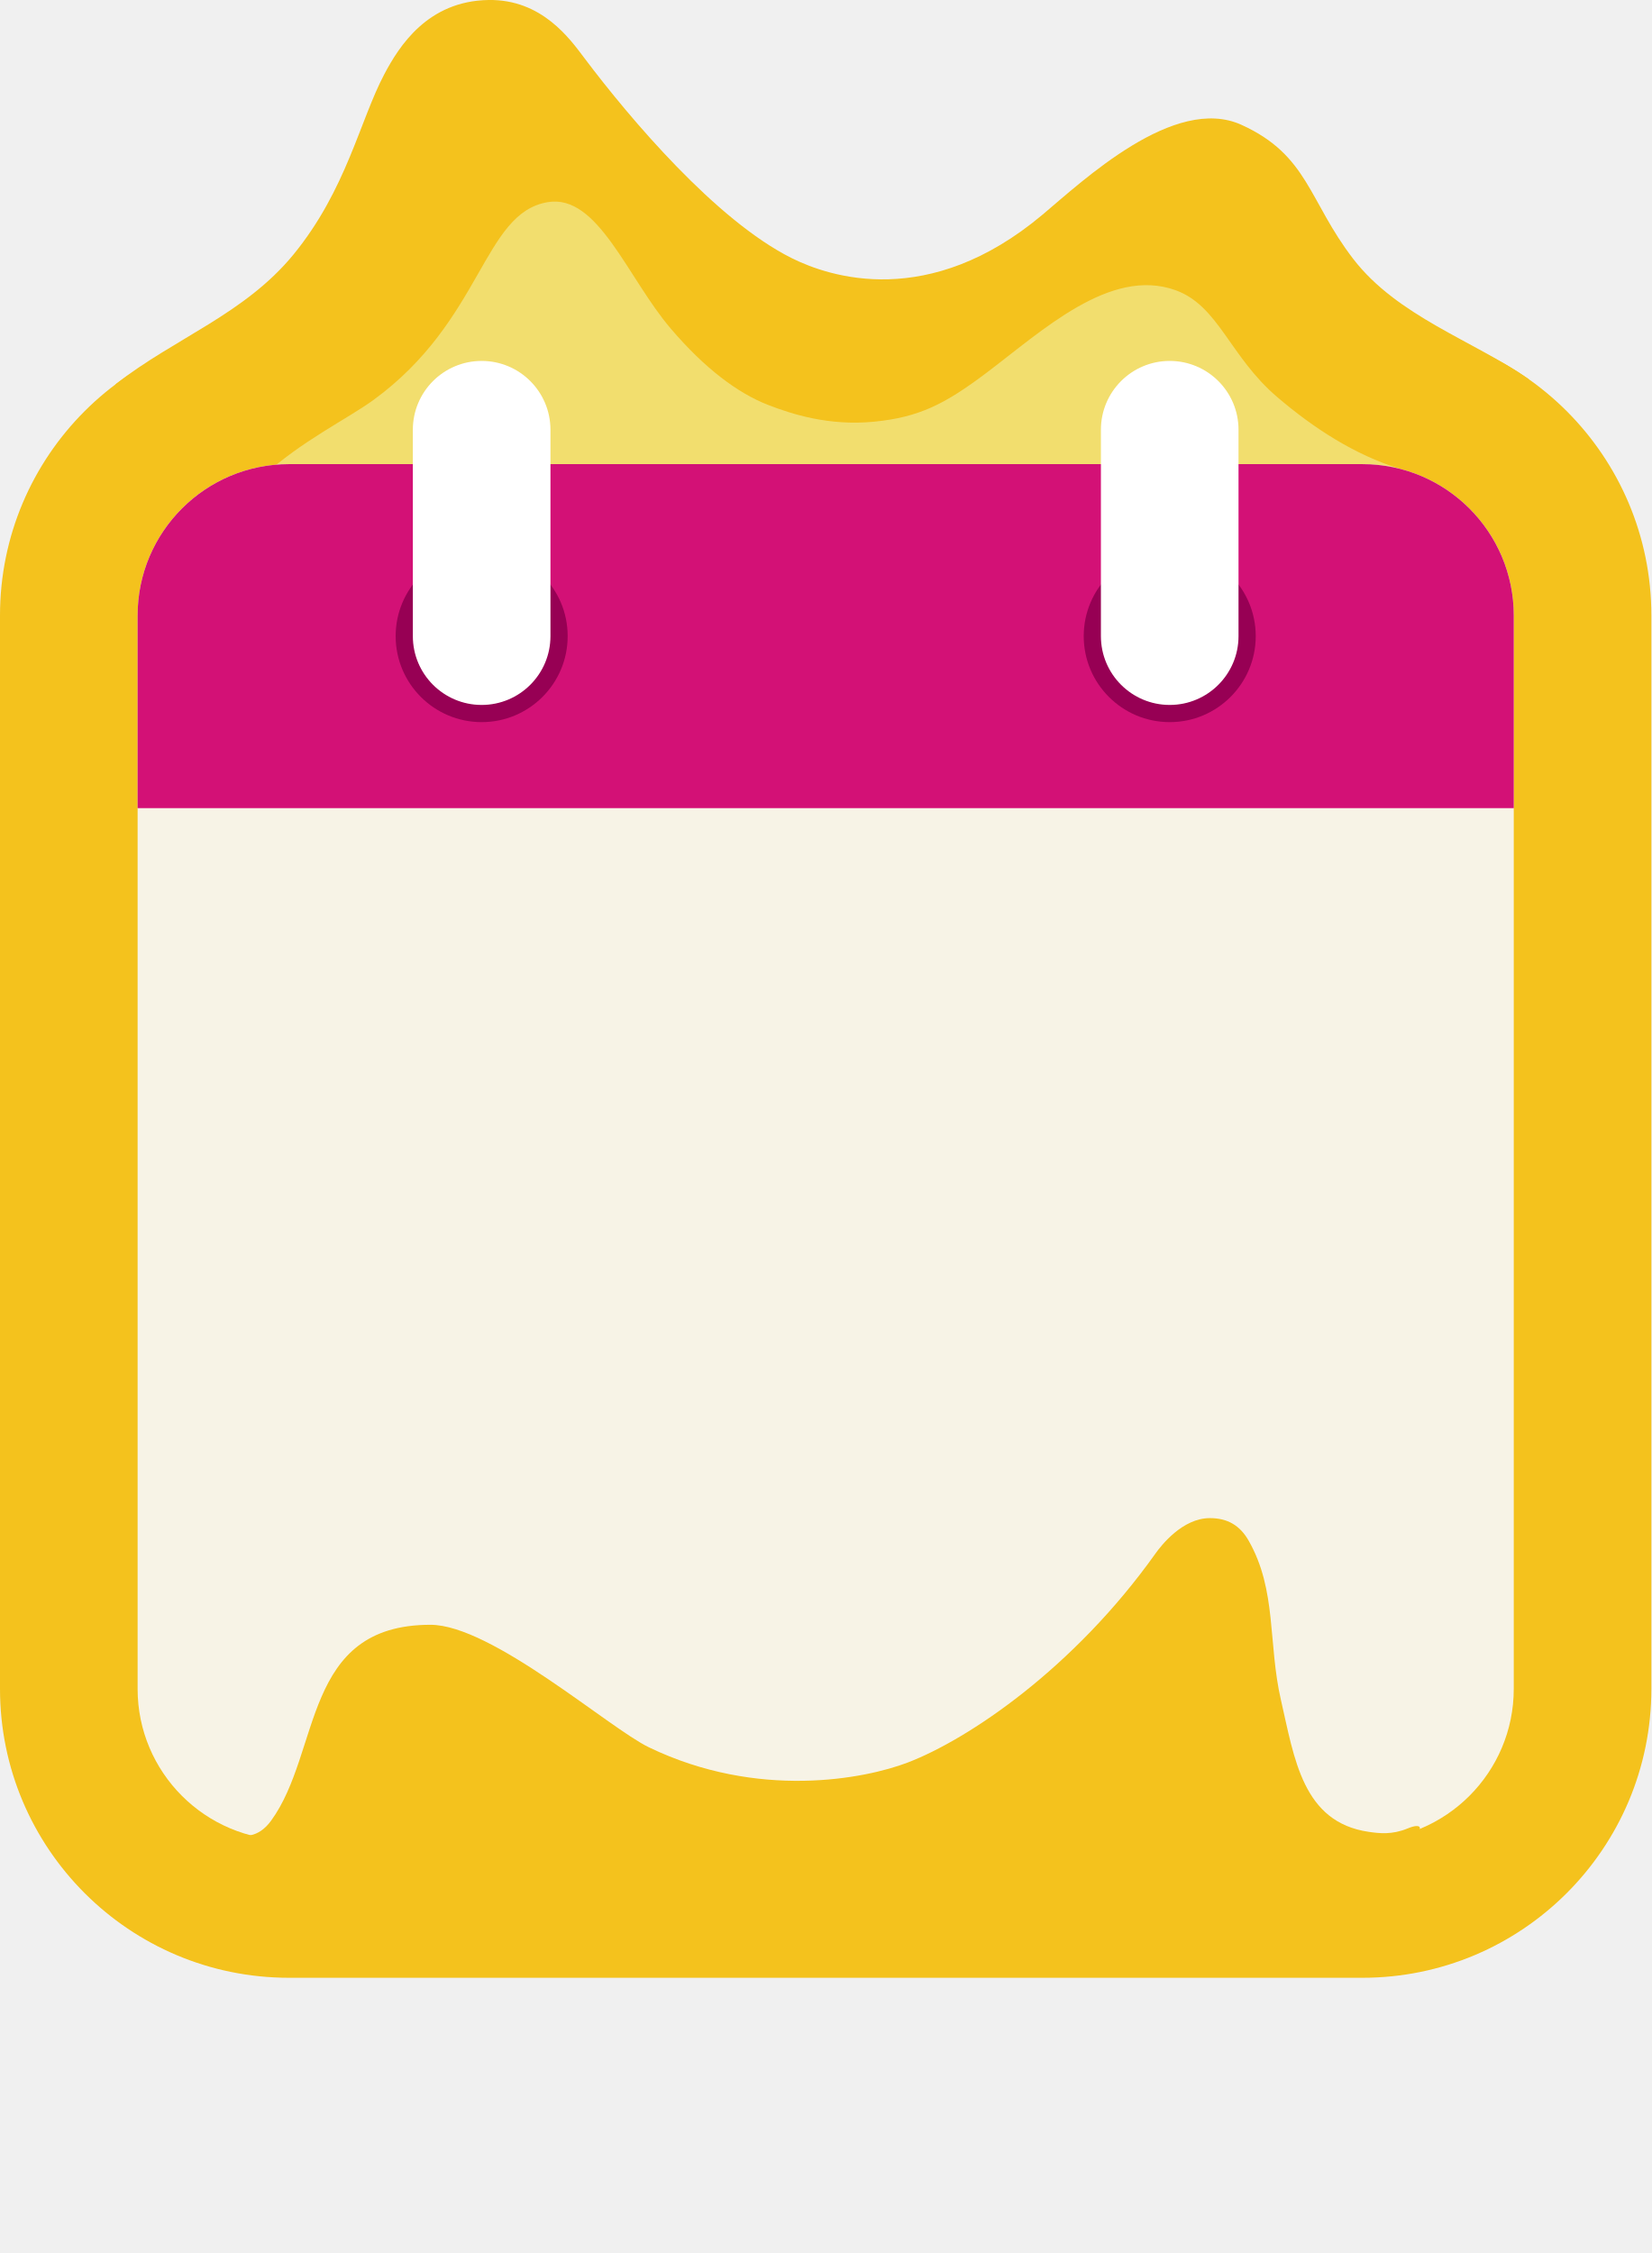
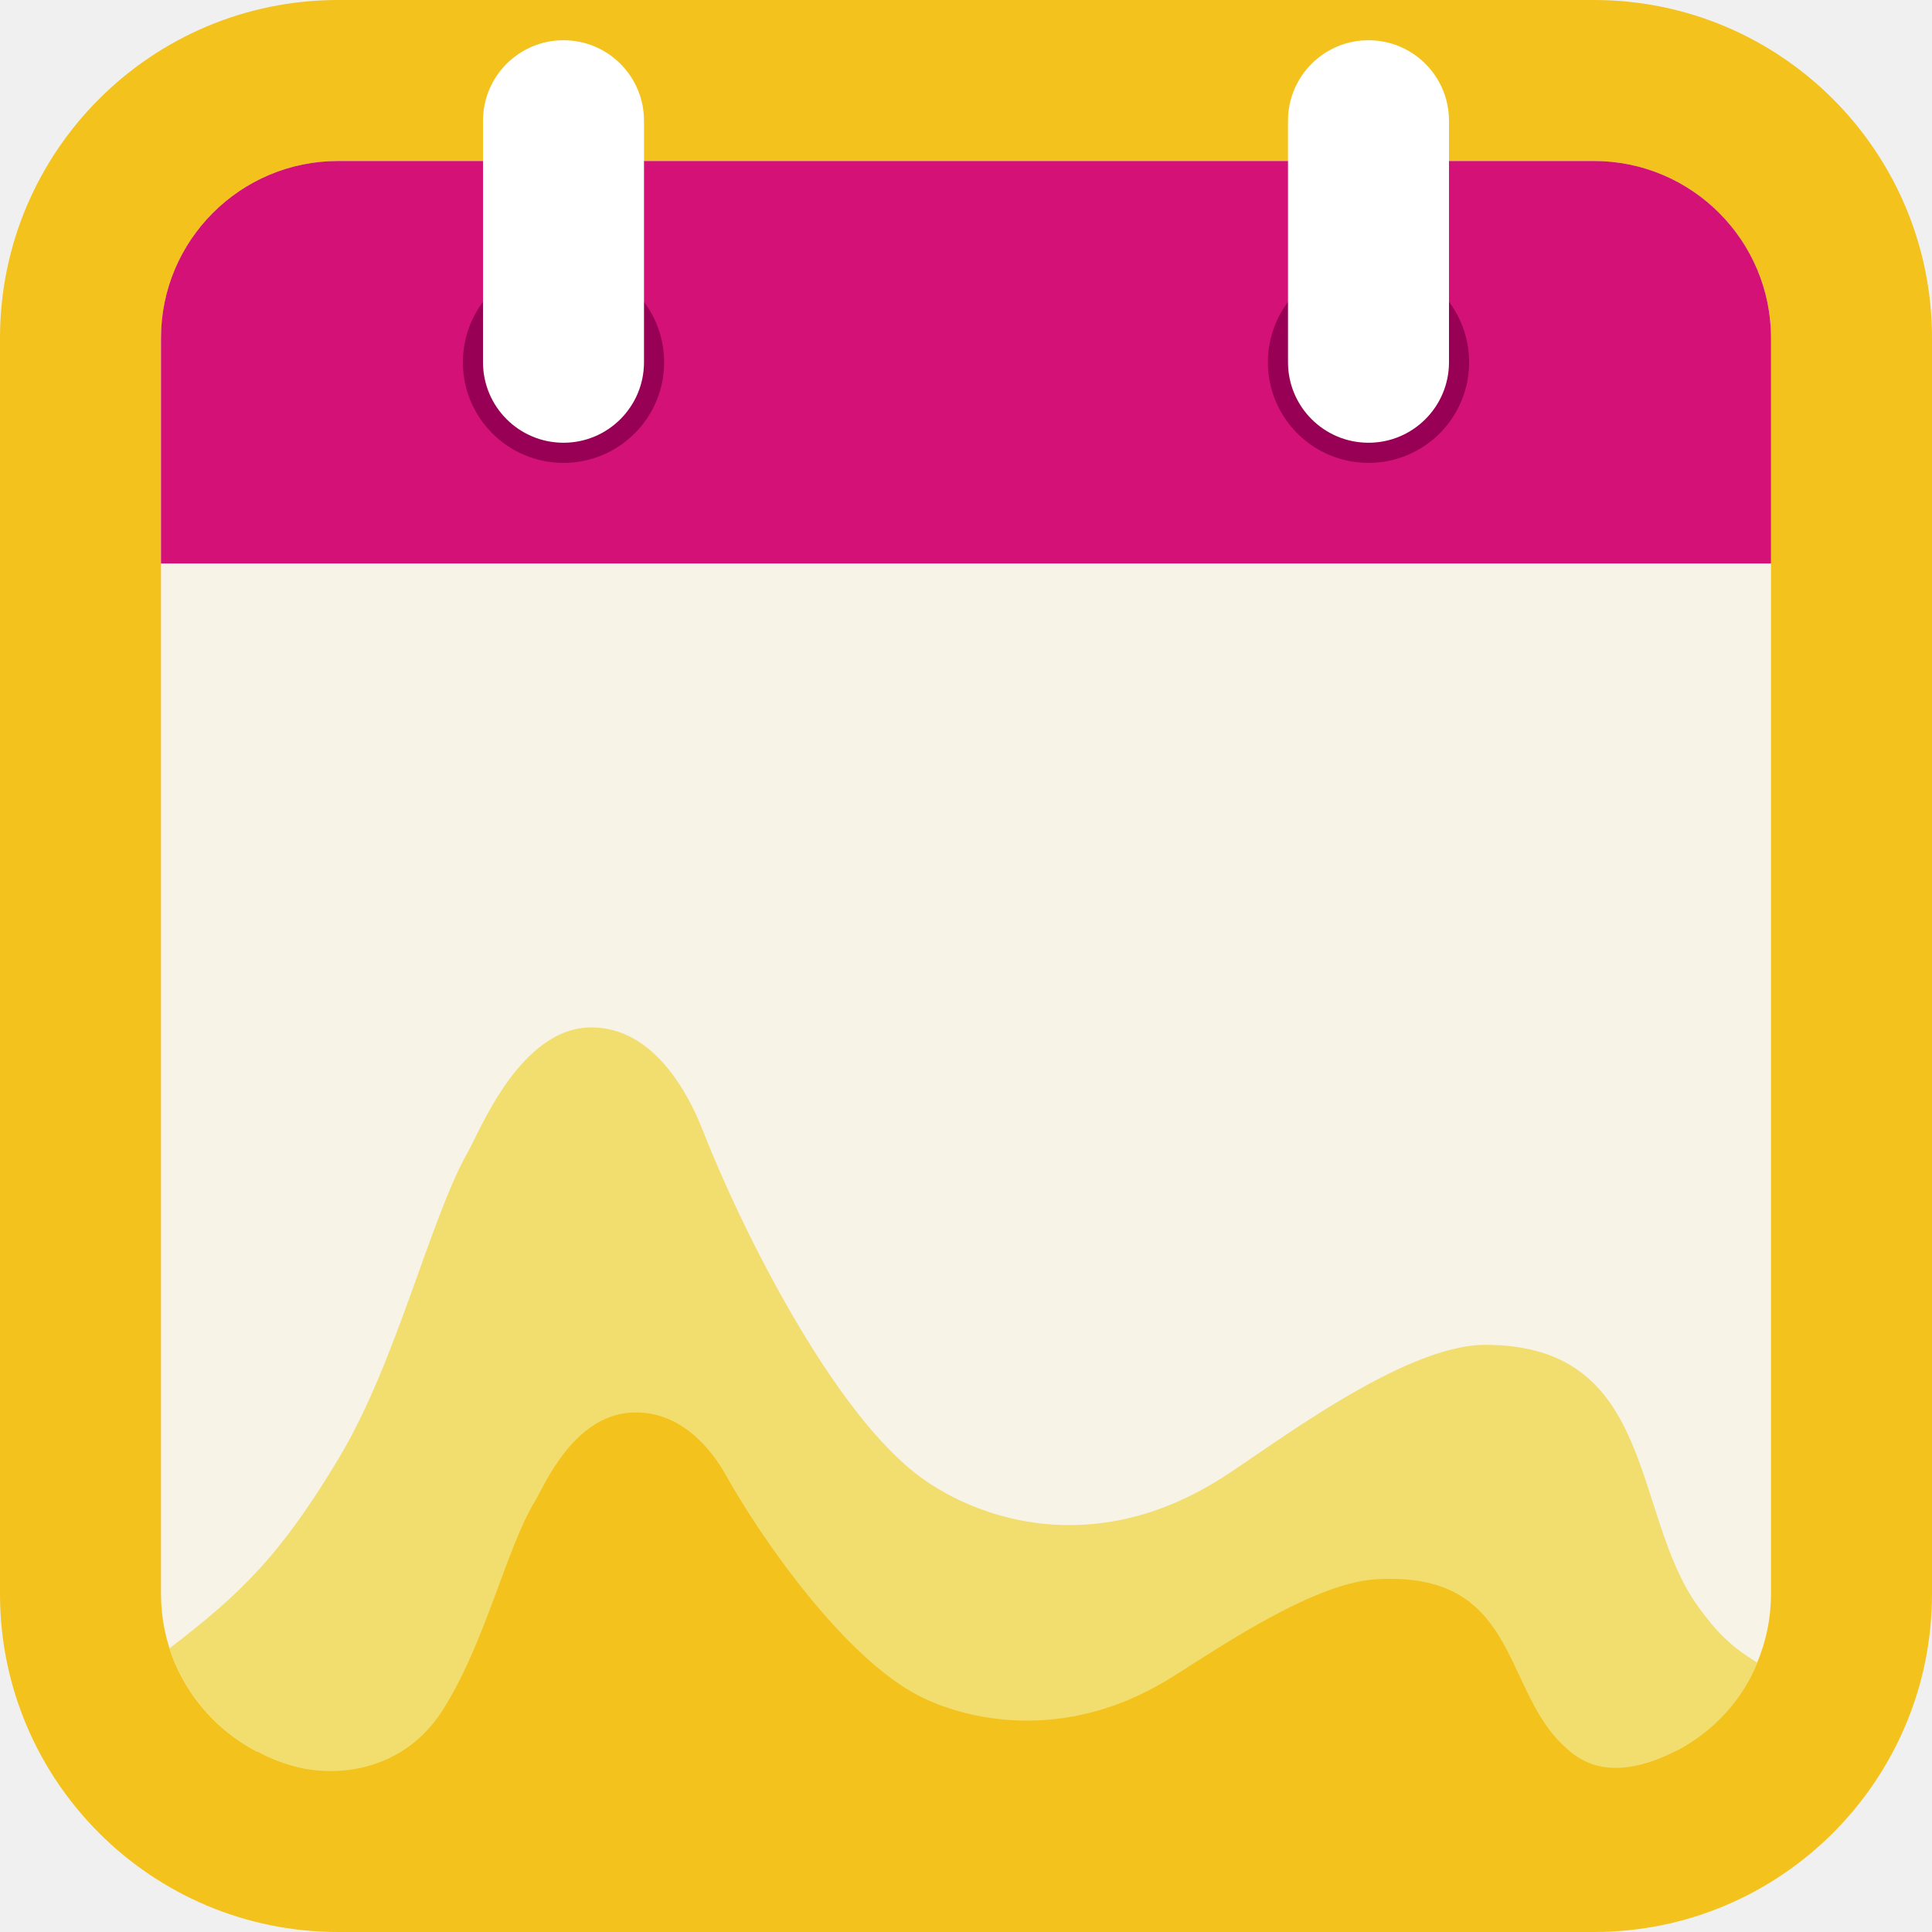
- <svg xmlns="http://www.w3.org/2000/svg" id="_레이어_2" data-name="레이어 2" viewBox="0 0 680.31 928.22">
+ <svg xmlns="http://www.w3.org/2000/svg" id="_레이어_2" data-name="레이어 2" viewBox="0 0 680.31 680.31">
  <defs>
    <style>
      .cls-1 {
        fill: #d31176;
      }

-       .cls-1, .cls-2, .cls-3, .cls-4, .cls-5, .cls-6, .cls-7 {
+       .cls-1, .cls-2, .cls-3, .cls-4, .cls-5, .cls-6 {
        stroke-width: 0px;
      }

      .cls-2 {
        fill: #f2de6e;
      }

      .cls-3 {
-         fill: none;
+         fill: #f7f3e6;
      }

      .cls-4 {
-         fill: #f7f3e6;
+         fill: #970054;
      }

      .cls-5 {
-         fill: #970054;
+         fill: #f4c21d;
      }

      .cls-6 {
-         fill: #f4c21d;
-       }
- 
-       .cls-7 {
        fill: #fff;
      }
    </style>
  </defs>
  <g id="_레이어_1-2" data-name="레이어 1">
+     <rect class="cls-5" y="0" width="680.31" height="680.31" rx="119.06" ry="119.06" />
    <g>
-       <path class="cls-6" d="M629.55,156.04c-22.67-15.73-53.85-25.74-72.03-49.33-18.47-23.96-18.51-42.78-46.1-55.29s-65.2,22.98-81.93,37.02c-46.78,39.26-87.58,25.78-103.42,17.86-31.06-15.52-66.5-57.38-85.27-82.31C234.91,16.2,223.34-.38,201.18,0c-25,.44-36.73,18.97-42.88,30.62-10.07,19.06-15.63,47.62-37.35,74.18-20.15,24.64-49.07,34.5-73.1,53.35-2.52,1.98,12.69,6.63,18.71,8.37-11.59-3.88-3.9-14.84,20.07-14.08,68.53,2.19,231.29,2.54,359.29,1.79,53.82.81,101.11,1.21,132.08,1.04,31.81-.17,54.74,2.99,51.54.77Z" />
-       <path class="cls-6" d="M66.56,166.52c.38.13.78.25,1.2.36,2.1.56,1.16.32-1.2-.36Z" />
+       <rect class="cls-3" x="56.69" y="56.69" width="566.93" height="566.93" rx="62.36" ry="62.36" />
+       <path class="cls-1" d="M119.06,56.69h442.2c34.42,0,62.36,27.94,62.36,62.36v79.37H56.69v-79.37c0-34.42,27.94-62.36,62.36-62.36Z" />
+       <circle class="cls-4" cx="198.43" cy="127.56" r="35.43" />
+       <circle class="cls-4" cx="481.89" cy="127.56" r="35.43" />
+       <rect class="cls-6" x="170.08" y="14.17" width="56.69" height="141.73" rx="28.35" ry="28.35" />
+       <rect class="cls-6" x="453.54" y="14.17" width="56.69" height="141.73" rx="28.35" ry="28.35" />
    </g>
-     <rect class="cls-6" x="0" y="134.52" width="680.31" height="680.31" rx="119.06" ry="119.06" />
-     <path class="cls-2" d="M576.35,193.06c-18.05-5.71-34.63-16.19-50.22-29.51-19.6-16.74-24.09-37.64-41.9-44.01-26.89-9.63-54.85,16.76-77.89,34.1-17.13,12.9-27.74,18.28-46.32,20.1s-33.98-3.18-43.58-6.91c-12.48-4.85-26.04-14.97-40.14-31.49-17.86-20.94-29.93-55.43-50.56-52.07-26.85,4.37-26.81,48.68-71.95,81.56-21.28,15.5-75.59,36.08-75.58,98.54,0,3.72,42.02-29.9,63.22-29.72,47.28.4,117.48-29.54,211.72-31.54l-.02,8.36c59.09-4.31,116.39-8.83,156.44-12.37,10.17-.33,19.32-.64,27.22-.94,7.18-.27,14.06-.42,20.29-.49,22.39,2.77,20.21-3.3,19.27-3.6Z" />
-     <rect class="cls-3" x="127.56" y="814.84" width="425.2" height="113.39" />
    <g>
-       <rect class="cls-4" x="56.69" y="191.22" width="566.93" height="566.93" rx="62.36" ry="62.36" />
-       <path class="cls-1" d="M119.06,191.22h442.2c34.42,0,62.36,27.94,62.36,62.36v79.37H56.69v-79.37c0-34.42,27.94-62.36,62.36-62.36Z" />
-       <circle class="cls-5" cx="198.43" cy="262.08" r="35.43" />
-       <circle class="cls-5" cx="481.89" cy="262.08" r="35.43" />
-       <rect class="cls-7" x="170.08" y="148.7" width="56.69" height="141.73" rx="28.35" ry="28.35" />
-       <rect class="cls-7" x="453.54" y="148.7" width="56.69" height="141.73" rx="28.35" ry="28.35" />
+       <path class="cls-2" d="M119.56,513.03c20.18-33.73,31.9-84.02,45.27-107.51,4.1-7.2,18.41-43.75,43.41-43.75,22.16,0,34.33,23.74,39.18,36.16,13.6,34.78,46.04,100.09,77.19,122.56,19.47,14.04,59.97,28.87,105.54,0,17.7-11.22,63.94-46.94,92.84-46.94,60.48,0,51.34,59.69,75.06,92.31,6.07,8.34,11.11,13.8,20.72,19.56,0,0-9.8,30.22-47.11,37.35-103.19,19.69-370.97,24.28-466.46-.34-37.19-9.59-45.5-42-45.5-42,24.93-19.17,38.9-32.33,59.87-67.39Z" />
+       <path class="cls-5" d="M155.61,602.58c15.16-23.47,22.72-57.55,32.71-73.86,3.06-5,13.3-30.05,33.78-31.3,18.15-1.11,29.08,14.09,33.56,22.12,12.56,22.48,41.78,64.35,68.21,77.75,16.52,8.38,50.3,16.23,86.45-5.28,14.04-8.36,50.46-34.45,74.14-35.9,49.54-3.02,44.48,37.19,65.23,57.72,5.31,5.25,16.17,15.34,41.29,2.27,1.2-.63-28.15,19.4-54.2,21.12-86.02,5.67-326.3,12.83-407.15,13.01-20.34.04-25.87,11.73-14.82,14.71,6.21,1.68-27.18-49.92-23.87-48,18.78,10.93,48.92,10.04,64.68-14.36Z" />
    </g>
-     <path class="cls-6" d="M527.73,700.51c-5.42-23.53-1.63-45.2-13.31-65.74-3.58-6.3-8.71-9.32-15.99-9.32-11.33,0-20.12,11.37-22.39,14.56-33.79,47.52-77.26,76.65-102.11,86.15-17.56,6.72-61.64,15.41-106.6-6.28-16.5-7.96-64.74-50.48-90.01-50.48-52.88,0-44.88,52.18-65.62,80.69-5.3,7.29-11.41,6.83-16.13,5.5-1.46-.41,3.56,19.79,31.38,19.96,91.83.55,347.79-5.16,433.77-11.39,21.63-1.57,30.76-15.64,19.2-10.86-6.49,2.69-11.71,2.03-16.03,1.41-27.29-3.96-30.65-30.28-36.16-54.21Z" />
  </g>
</svg>
